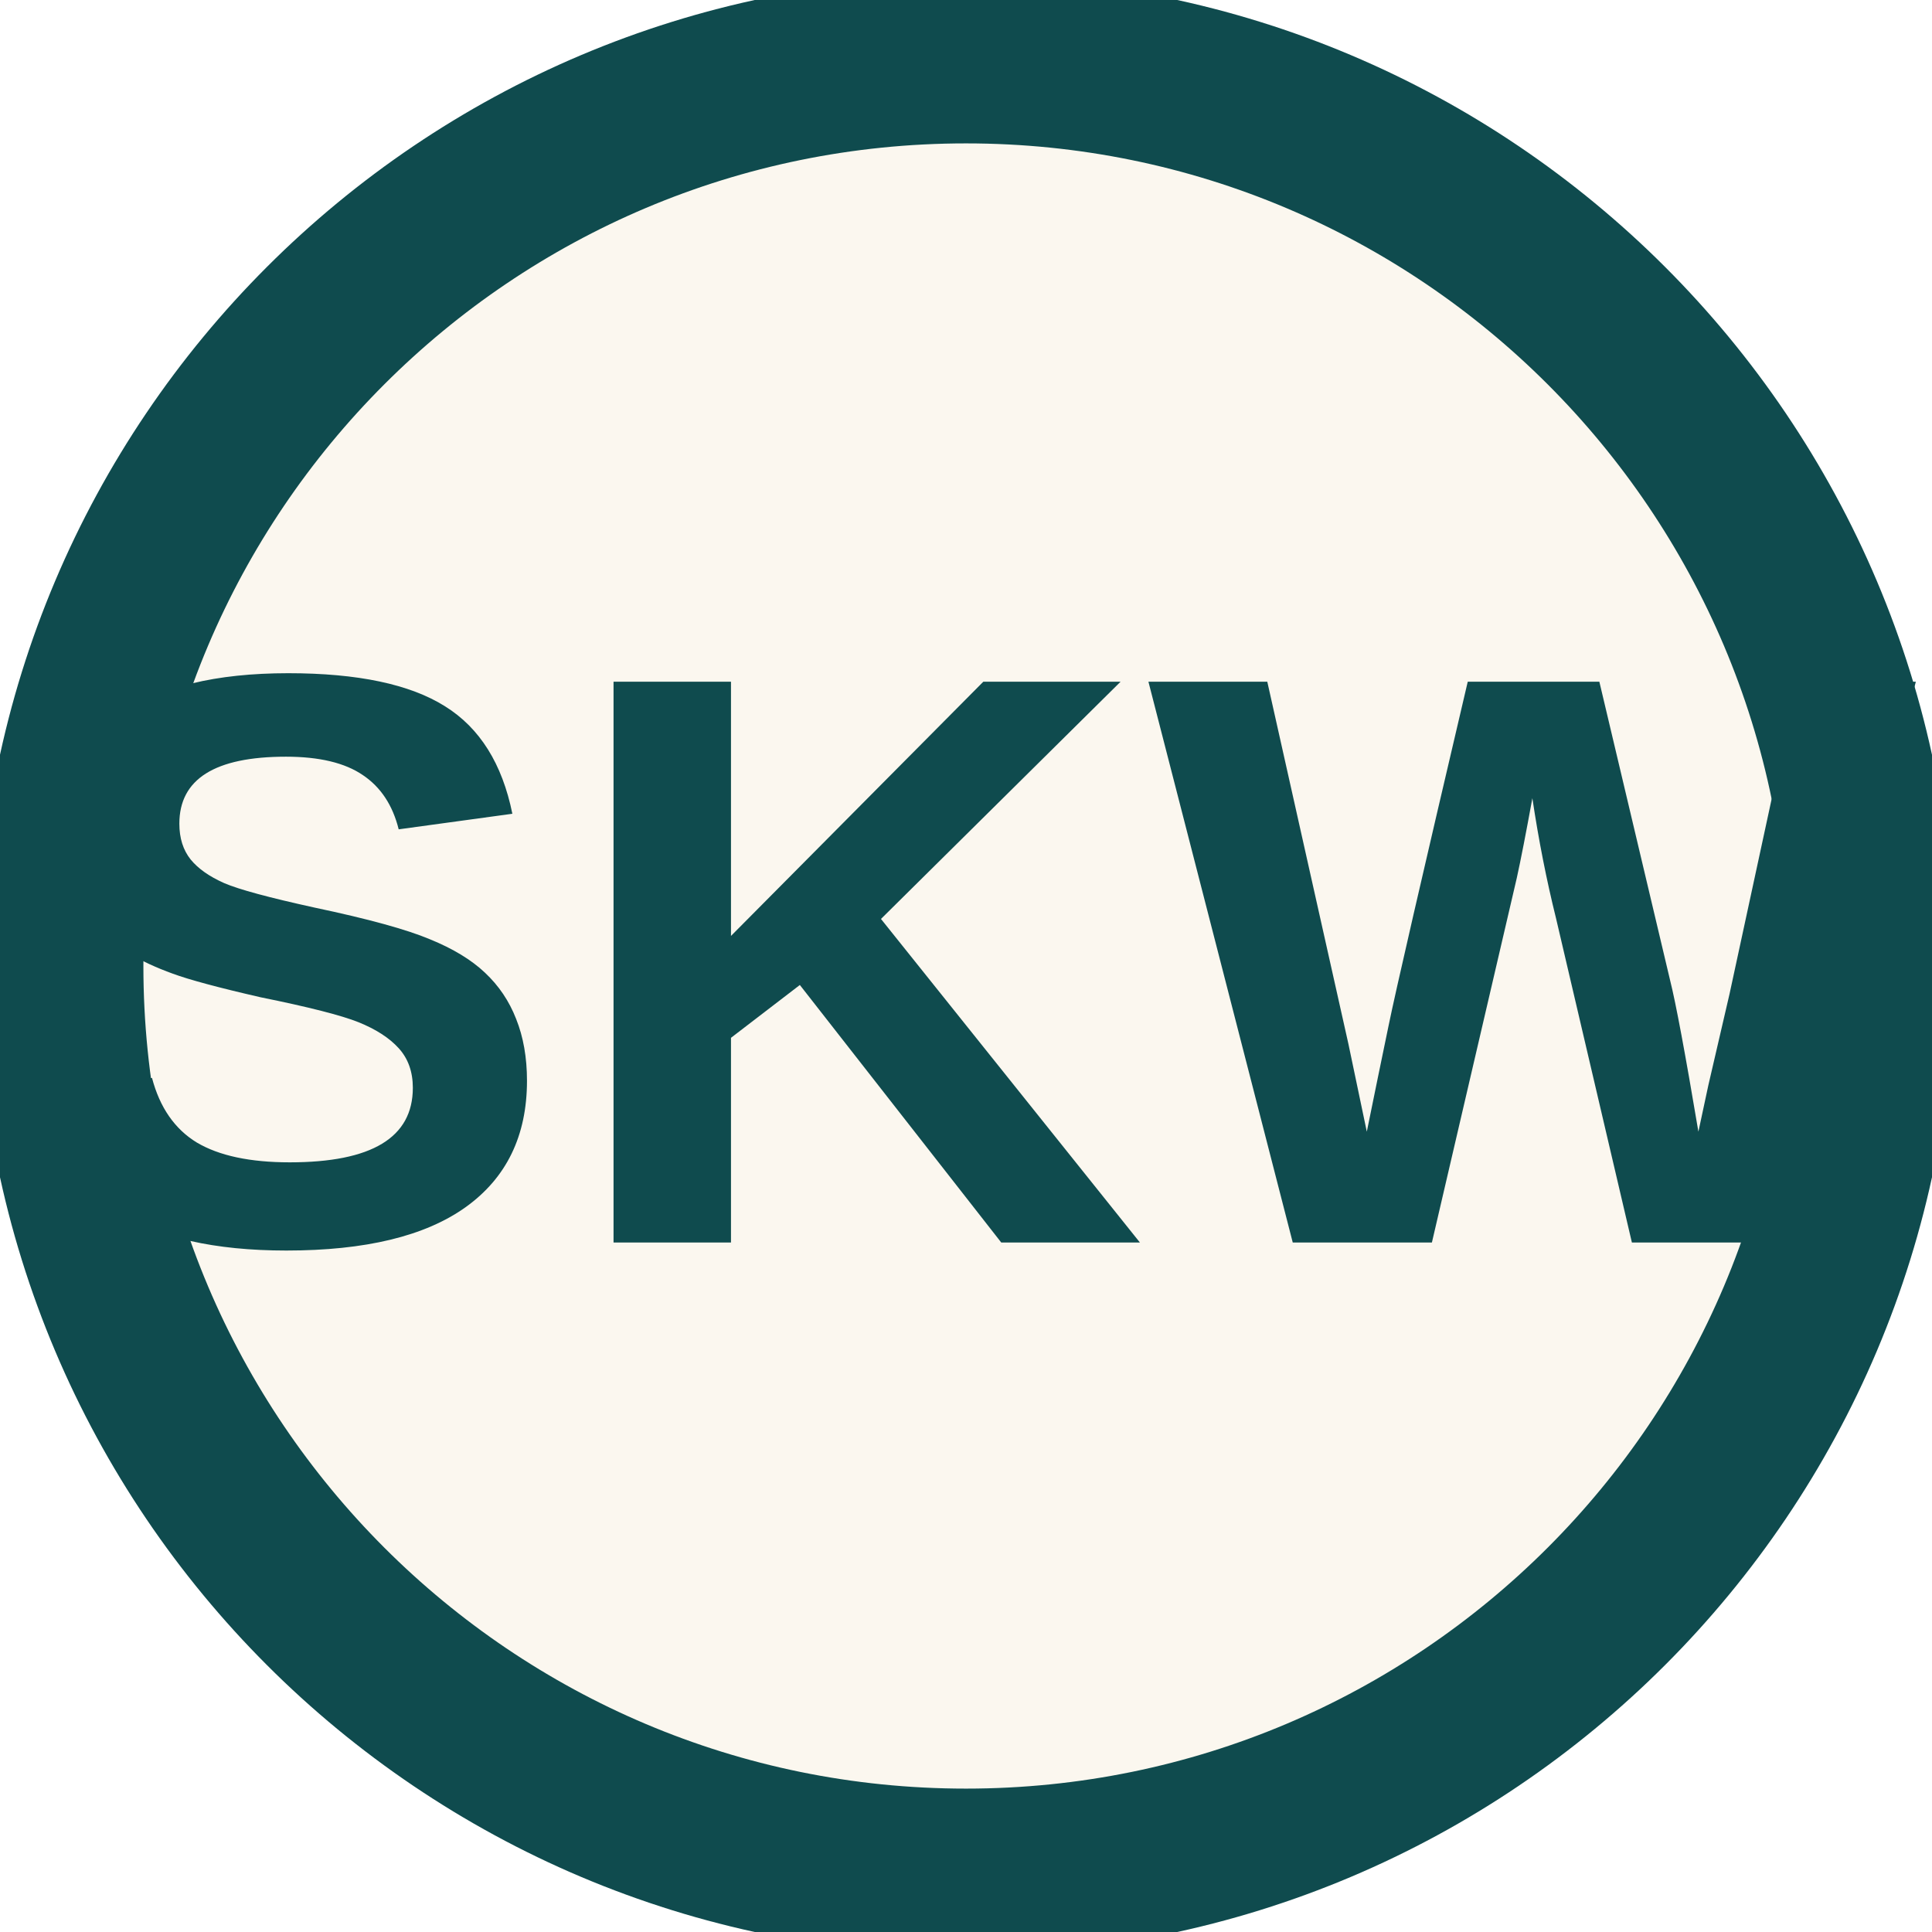
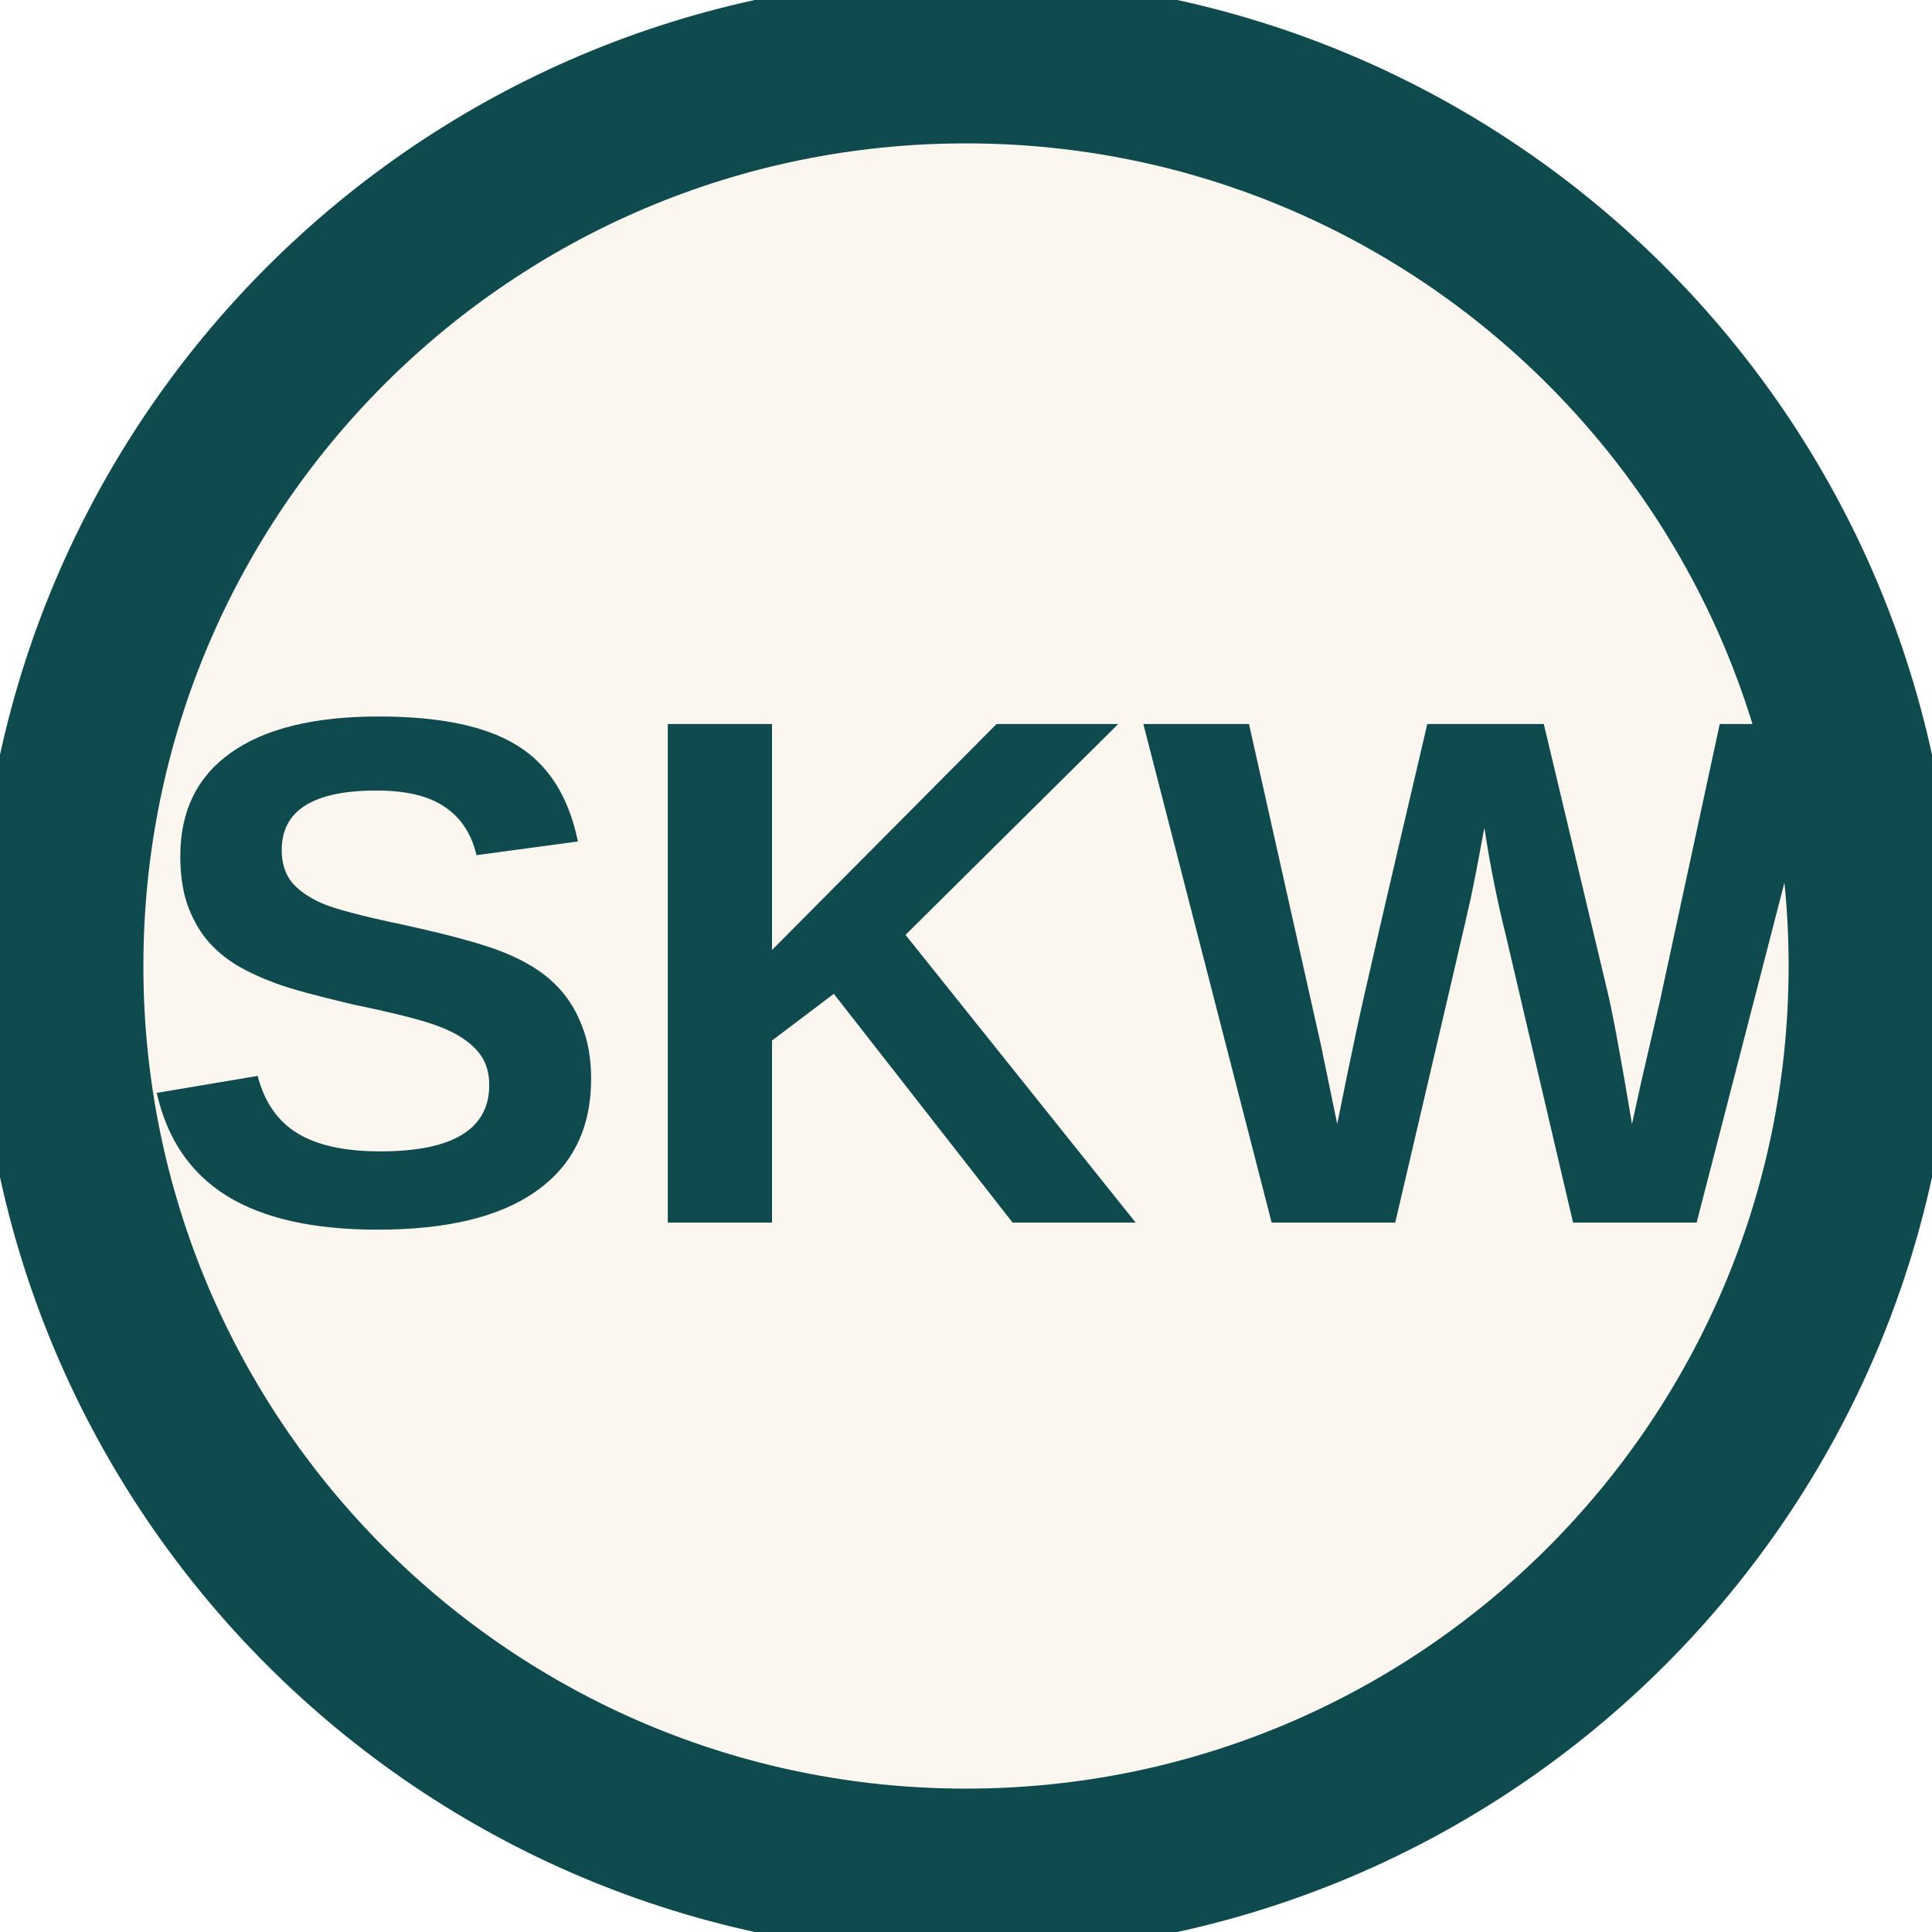
<svg xmlns="http://www.w3.org/2000/svg" viewBox="0 0 64 64" role="img" aria-labelledby="title">
  <rect width="64" height="64" rx="32" fill="#fbf7ef" />
  <circle cx="32" cy="32" r="30" fill="none" stroke="#0f4b4e" stroke-width="5.5" />
-   <text x="32" y="33.5" fill="#0f4b4e" font-family="Arial, Helvetica, sans-serif" font-size="27" font-weight="700" text-anchor="middle" dominant-baseline="middle" textLength="49" lengthAdjust="spacingAndGlyphs">SKW</text>
+   <text x="32.5" y="40.5" fill="#0f4b4e" font-family="Arial, Helvetica, sans-serif" font-size="24" font-weight="700" text-anchor="middle">SKW</text>
</svg>
